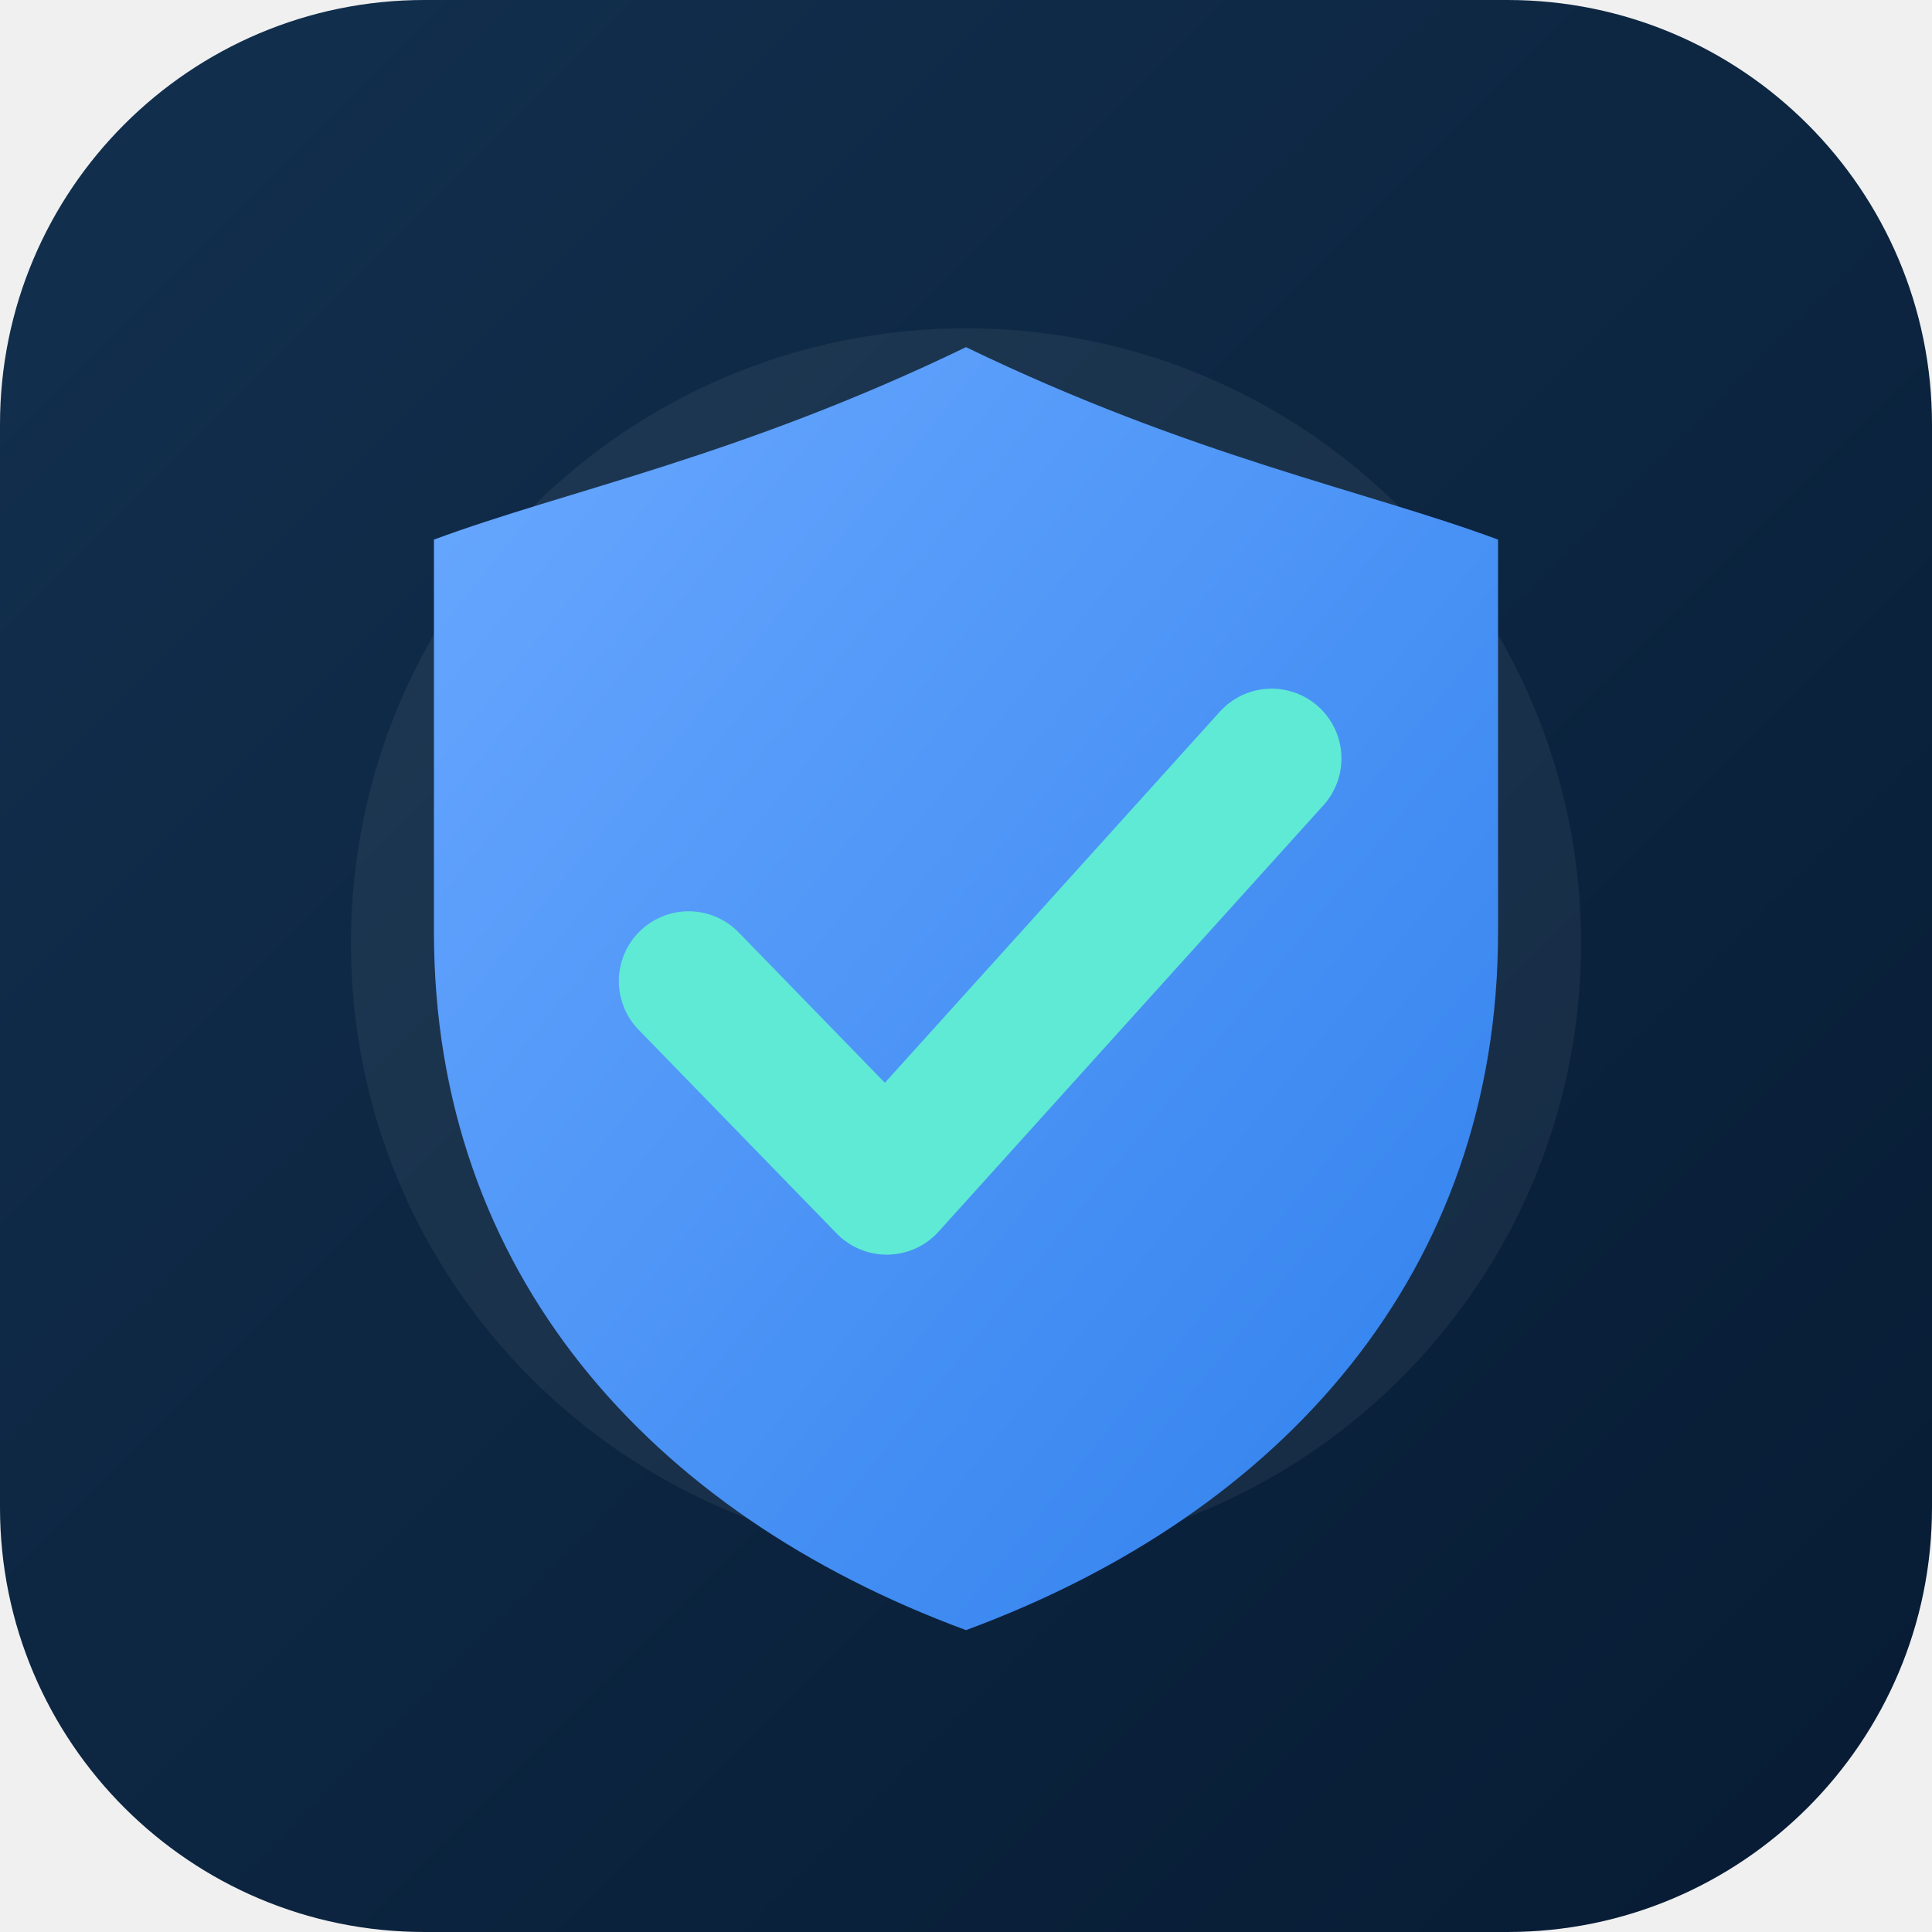
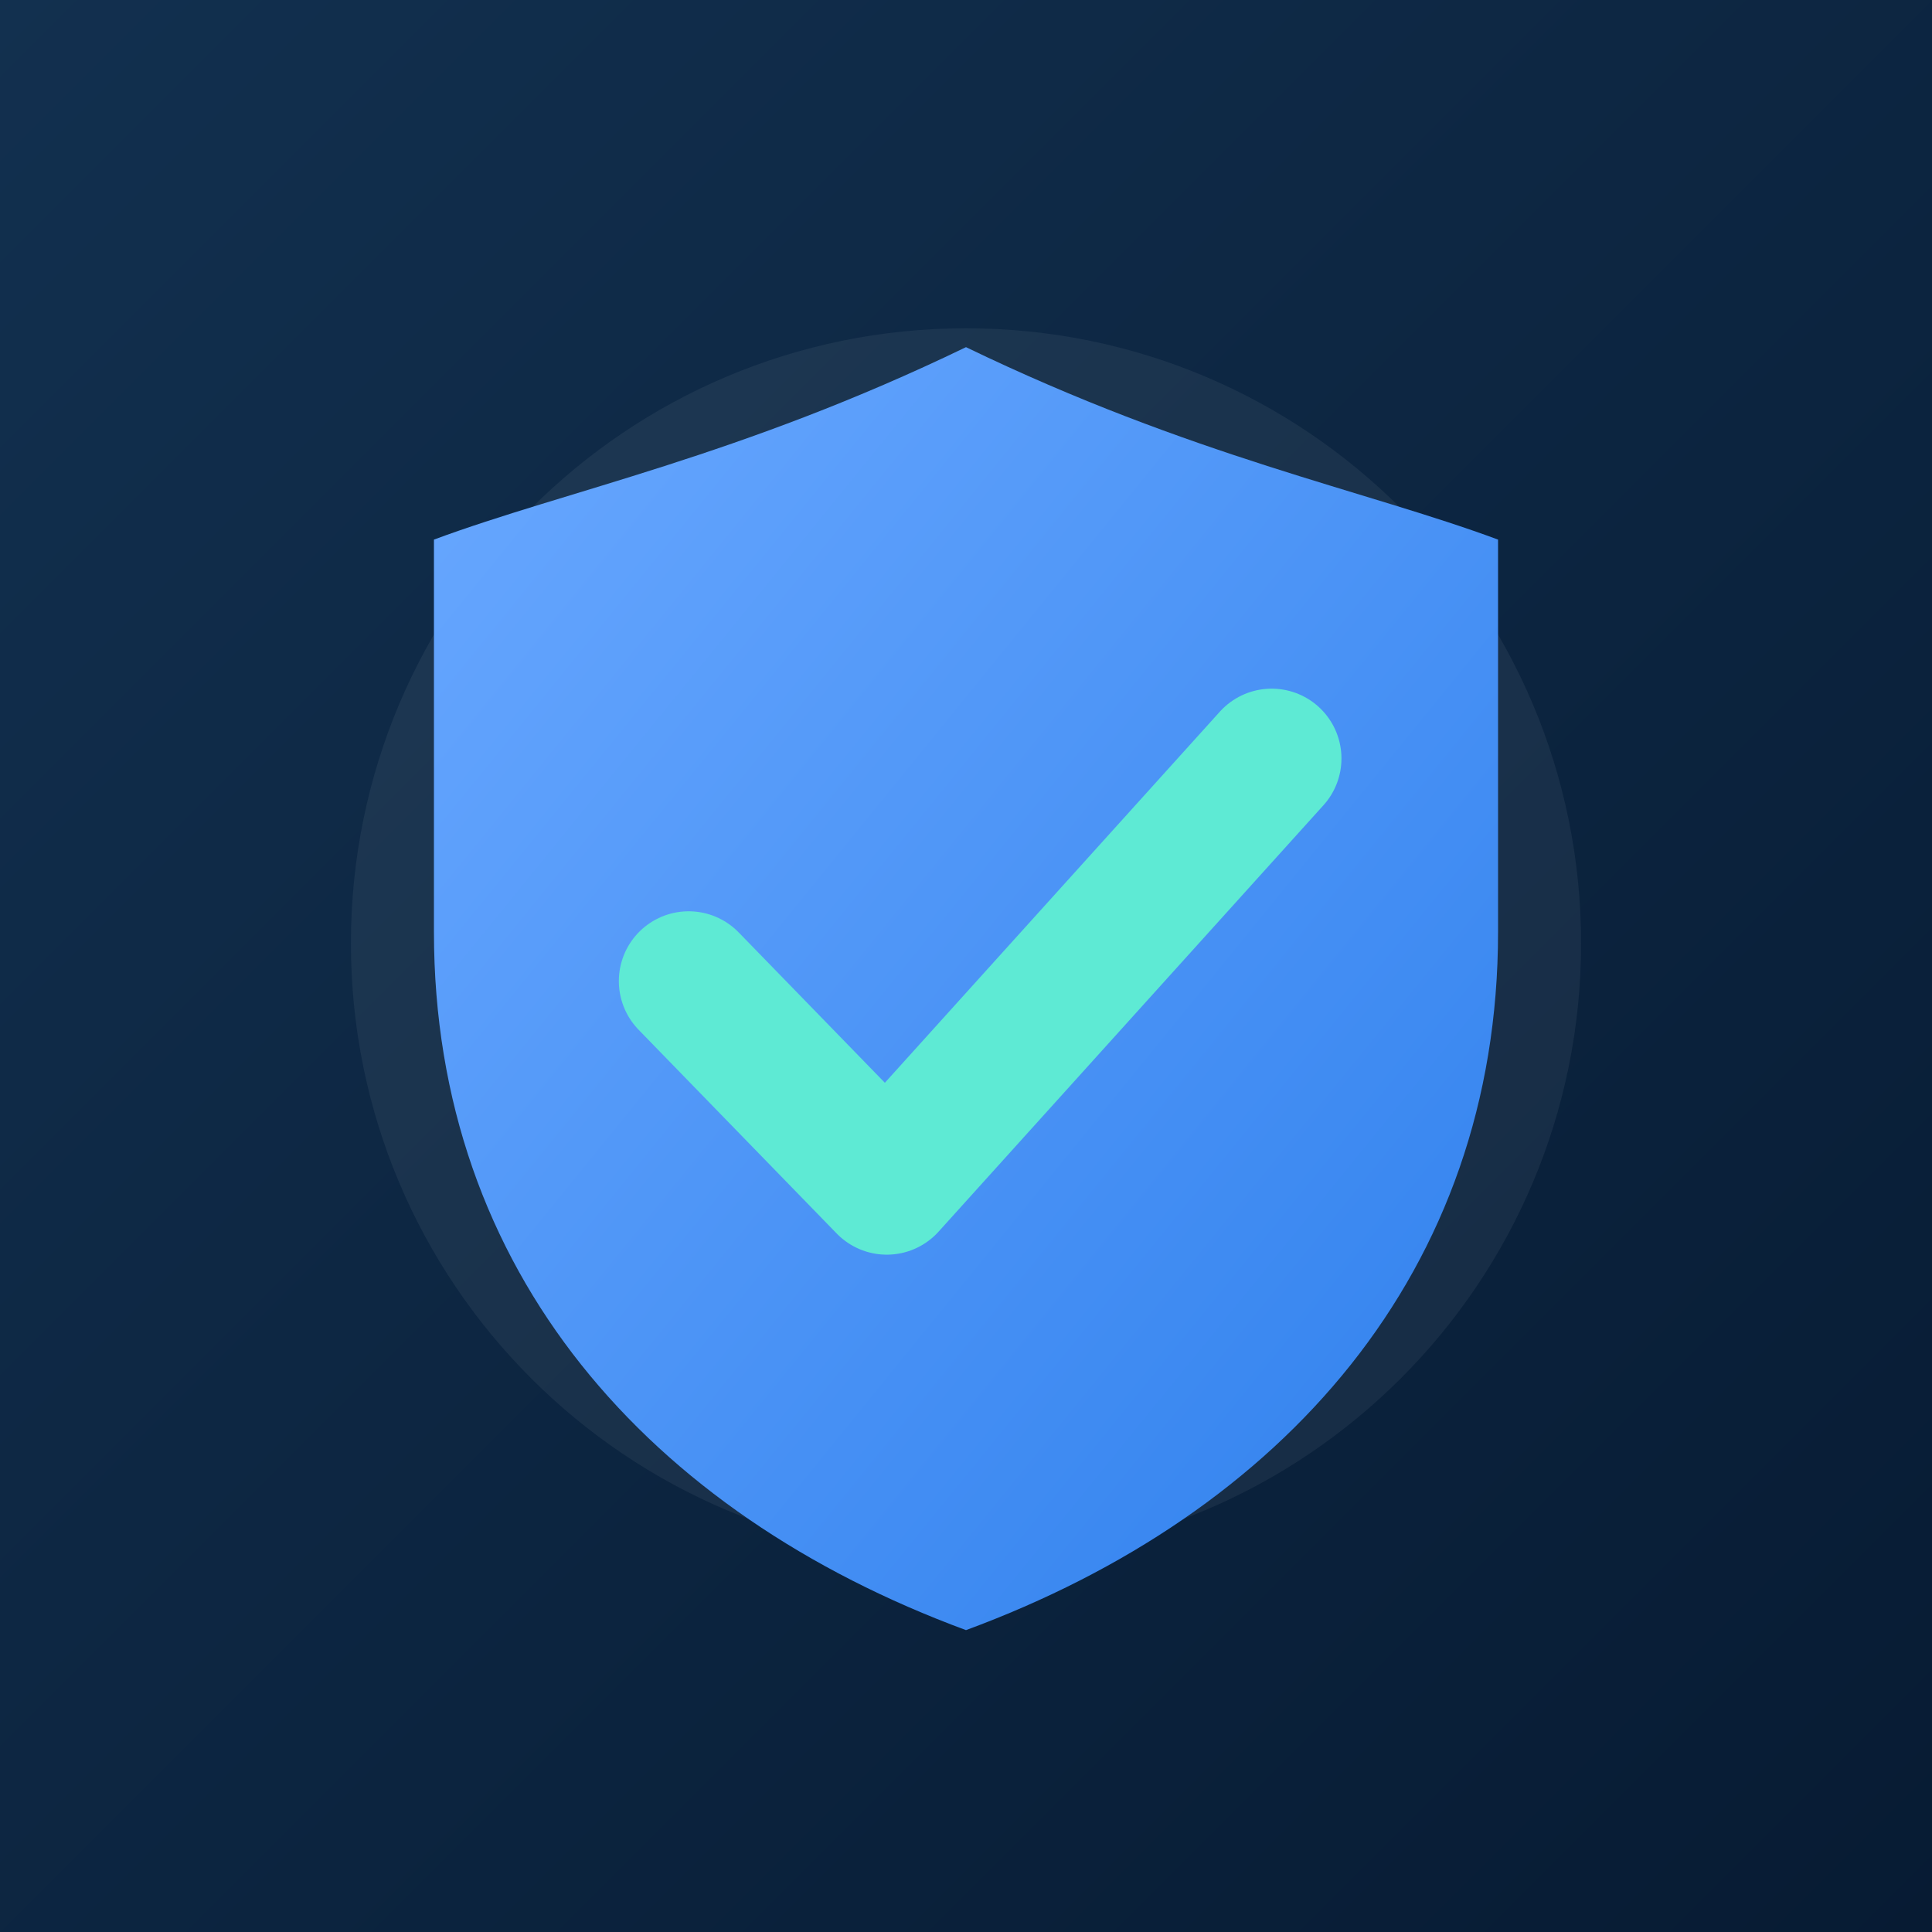
<svg xmlns="http://www.w3.org/2000/svg" width="1024" height="1024" viewBox="0 0 1024 1024">
  <defs>
    <linearGradient id="bg" x1="0" y1="0" x2="1" y2="1">
      <stop offset="0" stop-color="#12304F" />
      <stop offset="1" stop-color="#071B33" />
    </linearGradient>
    <linearGradient id="shield" x1="0" y1="0" x2="1" y2="1">
      <stop offset="0" stop-color="#69A8FF" />
      <stop offset="1" stop-color="#2F80ED" />
    </linearGradient>
  </defs>
-   <rect width="1024" height="1024" rx="225" fill="url(#bg)" />
+   <rect width="1024" height="1024" fill="url(#bg)" />
  <circle cx="512" cy="500" r="326" fill="#FFFFFF" opacity="0.055" />
  <path d="M512 184 C632 242 724 260 794 286 L794 494 C794 674 680 802 512 864 C344 802 230 674 230 494 L230 286 C300 260 392 242 512 184 Z" fill="url(#shield)" />
  <path d="M365 520 L470 628 L674 402" fill="none" stroke="#5EEAD4" stroke-width="74" stroke-linecap="round" stroke-linejoin="round" />
</svg>
